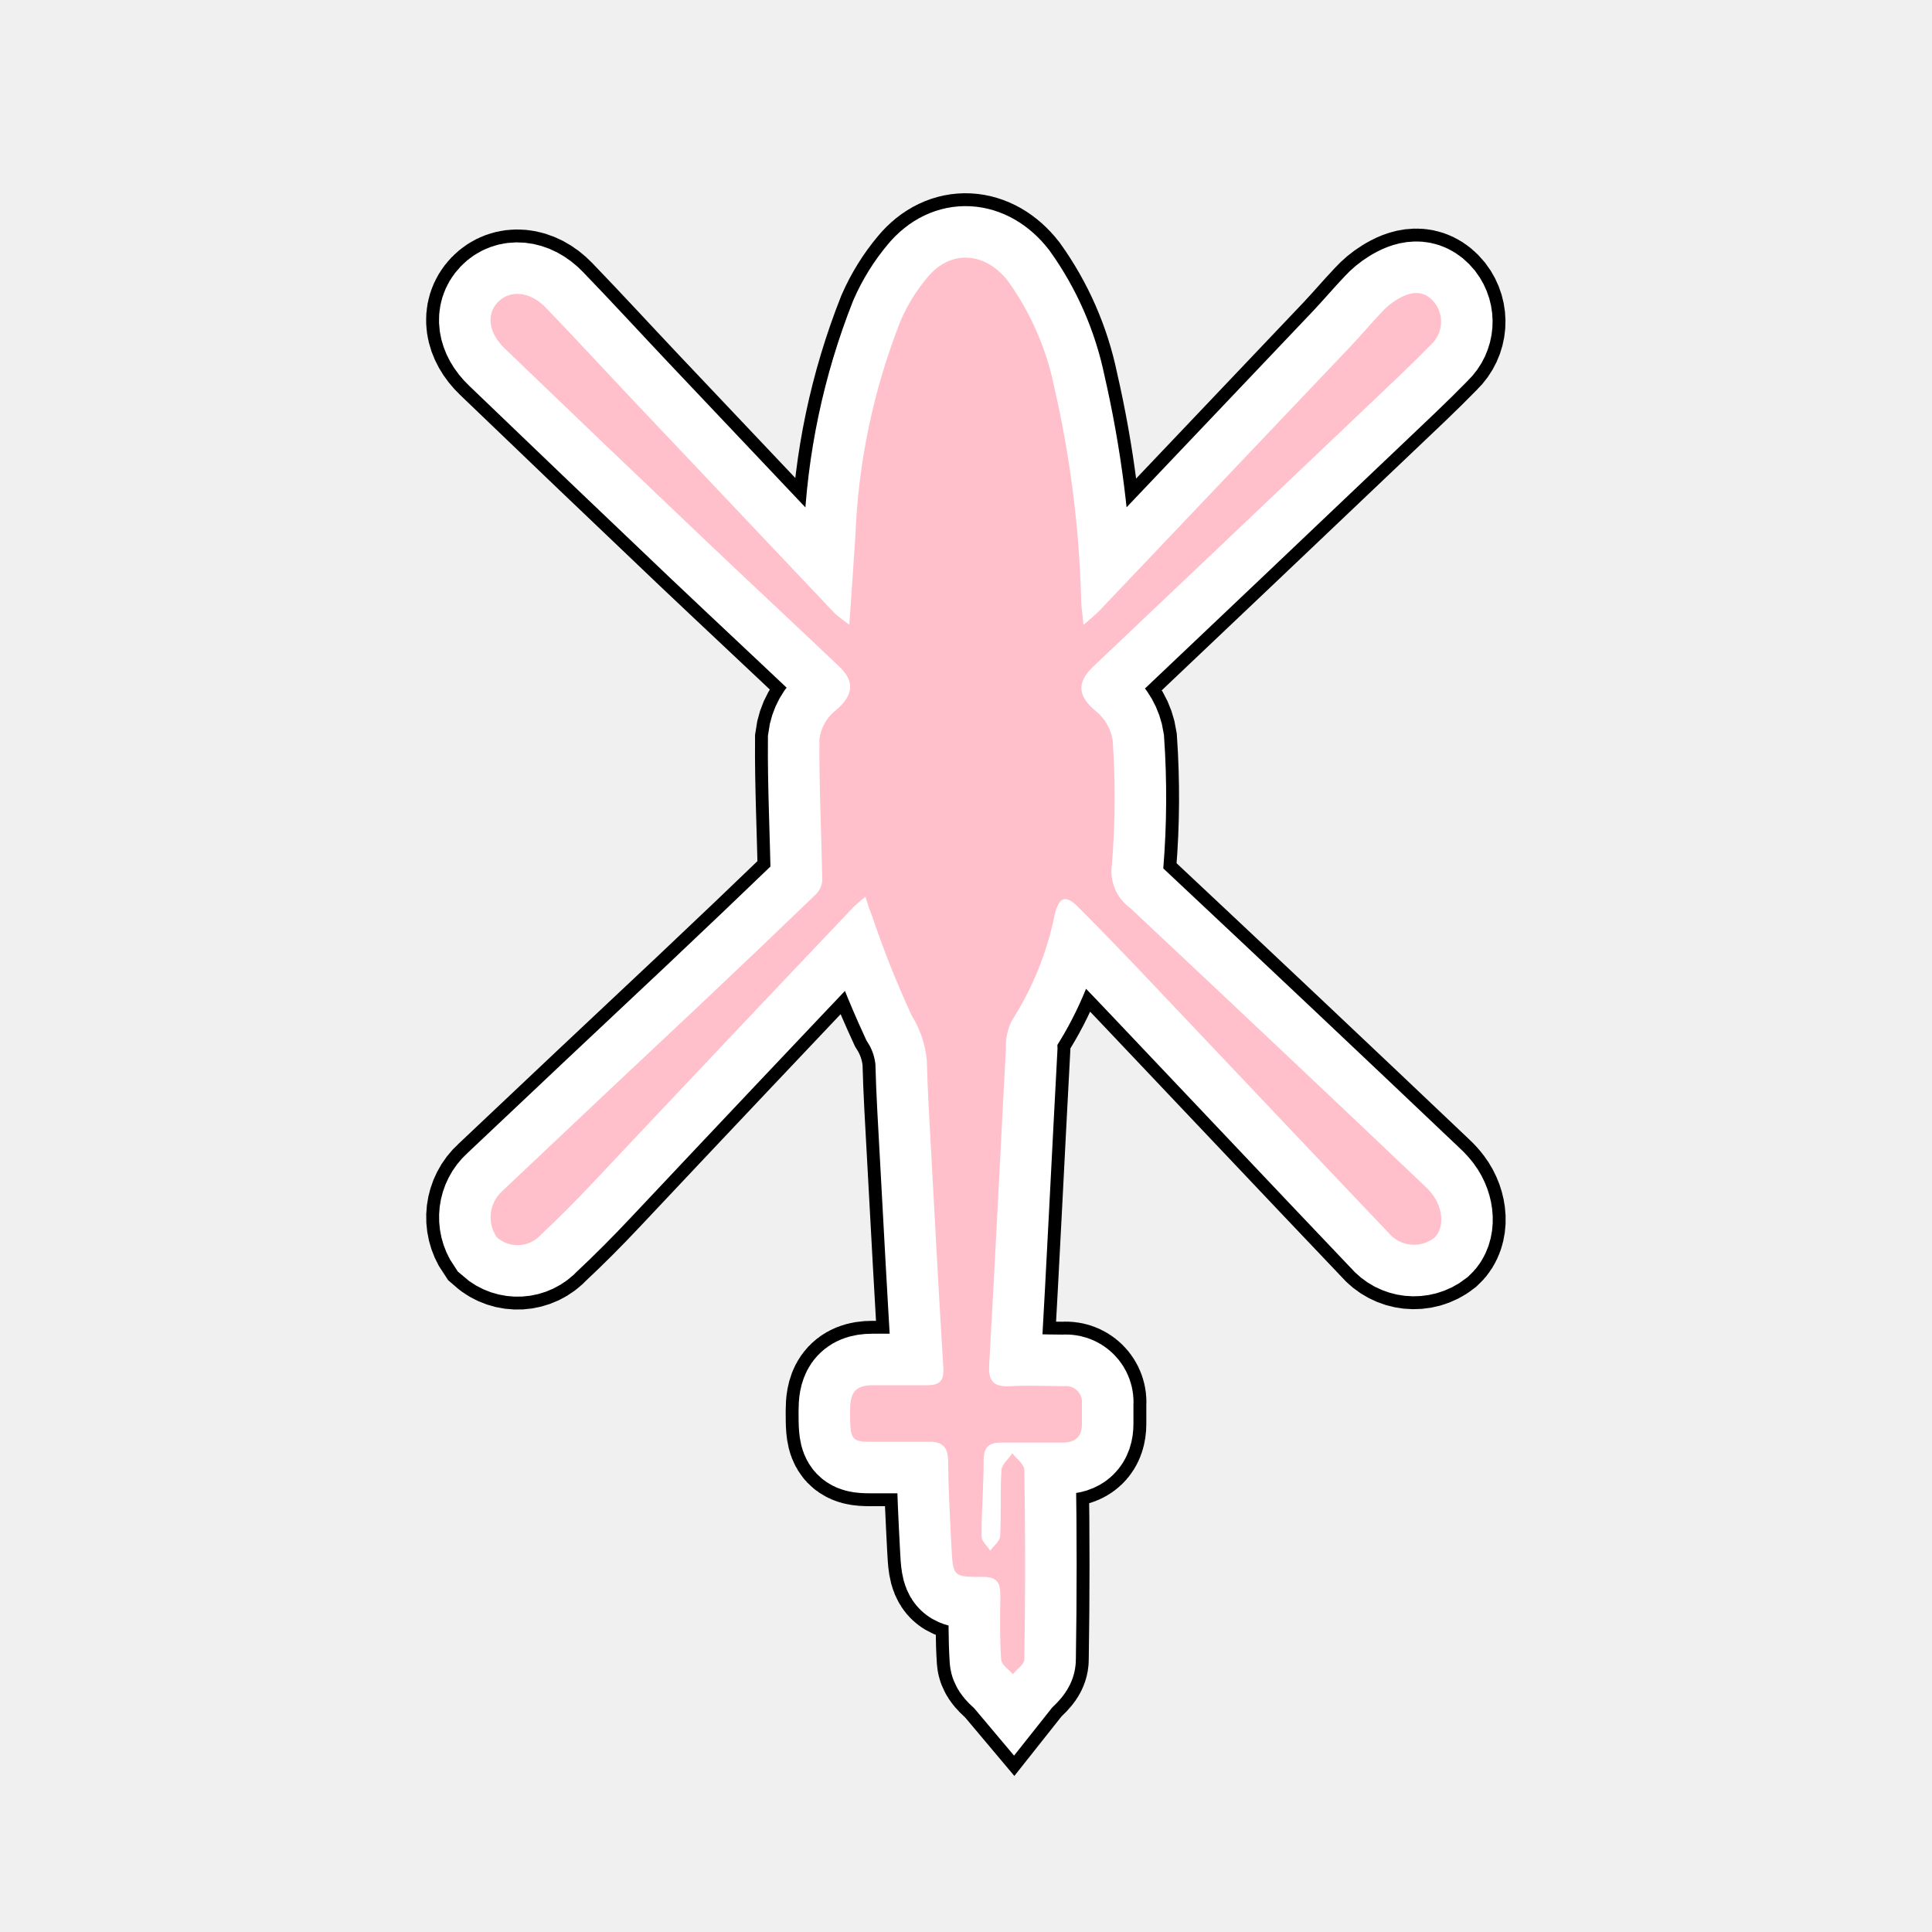
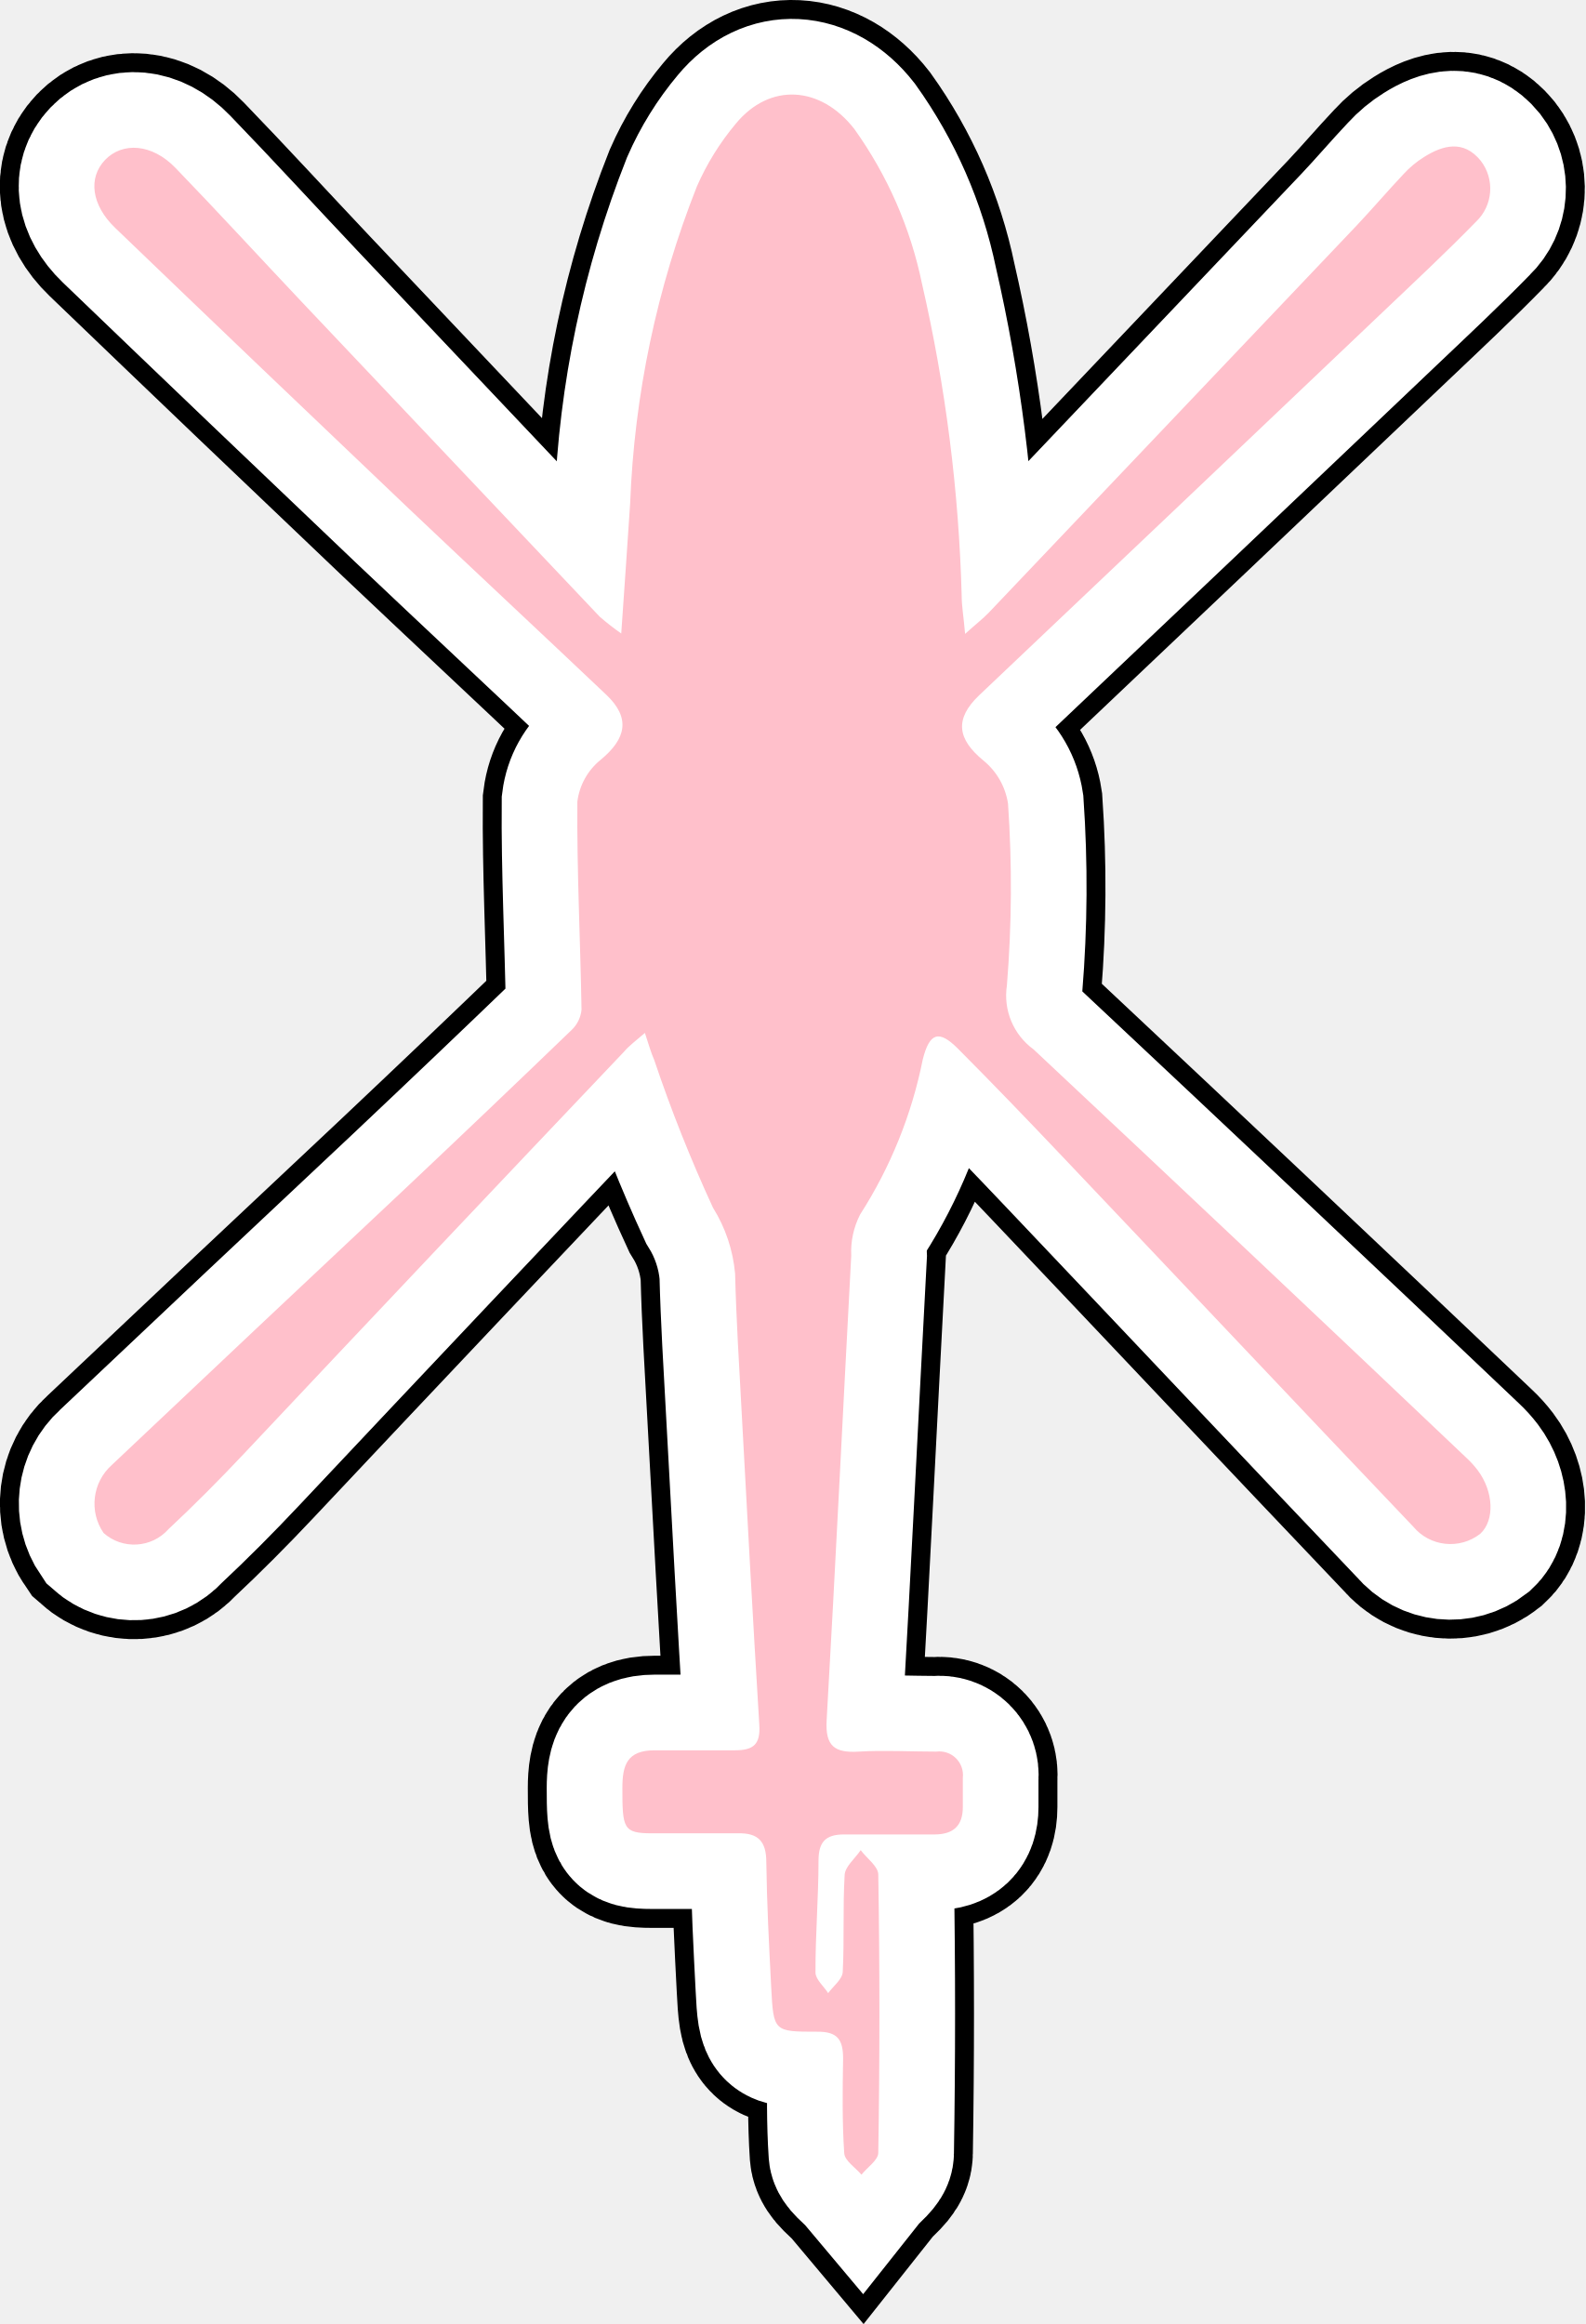
- <svg xmlns="http://www.w3.org/2000/svg" viewBox="0 0 150 150">
-   <path stroke="black" stroke-width="10" d="M67.19,69.62c-.51.44-.84.68-1.11,1Q56,81.23,46,91.86c-1.29,1.37-2.62,2.71-4,4a2.43,2.43,0,0,1-3.43.2A2.74,2.74,0,0,1,39,92.47q7.76-7.34,15.53-14.63,4.42-4.17,8.79-8.38a1.7,1.7,0,0,0,.52-1.07c-.06-3.66-.25-7.32-.22-11a3.38,3.38,0,0,1,1.23-2.21c1.37-1.13,1.58-2.22.31-3.43-3.49-3.31-7-6.58-10.49-9.89Q46.93,34.5,39.18,27.05c-1.25-1.2-1.44-2.64-.53-3.59s2.47-.88,3.73.43c2.26,2.34,4.46,4.74,6.69,7.1L64.8,47.61a13.38,13.38,0,0,0,1.14.89c.17-2.5.33-4.68.47-6.86a50.84,50.84,0,0,1,3.53-16.78A13.74,13.74,0,0,1,72,21.54c1.8-2.18,4.48-2,6.26.28A21.52,21.52,0,0,1,81.84,30a83.57,83.57,0,0,1,2.1,16.52c0,.54.1,1.07.18,2,.59-.53.94-.8,1.24-1.11l19.47-20.49c.84-.89,1.63-1.82,2.47-2.71a5.17,5.17,0,0,1,1.08-.9c1-.63,2.09-.93,3,.19a2.41,2.41,0,0,1-.24,3.22c-1.58,1.62-3.23,3.16-4.87,4.72Q95.58,41.61,84.86,51.77c-1.32,1.26-1.14,2.32.22,3.44a3.64,3.64,0,0,1,1.31,2.29,64.19,64.19,0,0,1-.06,9.61,3.52,3.52,0,0,0,1.41,3.38q11.49,10.77,22.91,21.62a4.91,4.91,0,0,1,.57.63c.85,1.13.91,2.65.14,3.36a2.56,2.56,0,0,1-3.55-.38c-6.2-6.51-12.37-13.06-18.56-19.58-1.82-1.92-3.65-3.82-5.51-5.69-1-1-1.5-.86-1.86.58a23.83,23.83,0,0,1-3.31,8.19,4.32,4.32,0,0,0-.47,2.18c-.44,8.18-.83,16.37-1.3,24.56-.08,1.37.42,1.74,1.7,1.66s2.73,0,4.1,0A1.25,1.25,0,0,1,84,109c0,.52,0,1,0,1.55,0,1-.51,1.44-1.47,1.45-1.6,0-3.21,0-4.81,0-1,0-1.34.42-1.35,1.36,0,2-.17,4-.16,5.94,0,.36.44.73.67,1.09.27-.37.75-.73.77-1.12.09-1.69,0-3.4.1-5.09,0-.47.55-.9.85-1.35.32.43.93.86.93,1.29q.12,7.35,0,14.71c0,.39-.58.77-.89,1.16-.32-.38-.88-.73-.91-1.13-.11-1.64-.09-3.3-.06-5,0-1-.28-1.44-1.37-1.43-2.29,0-2.31,0-2.43-2.33s-.23-4.43-.26-6.64c0-1.08-.42-1.55-1.51-1.52-1.51,0-3,0-4.53,0S66,111.68,66,109.55c0-1.21.24-2,1.71-2s2.83,0,4.25,0c1,0,1.34-.34,1.28-1.34-.34-5.55-.64-11.11-.94-16.66-.13-2.4-.28-4.8-.34-7.2a7.91,7.91,0,0,0-1.17-3.49,78.07,78.07,0,0,1-3.11-7.82C67.52,70.68,67.4,70.26,67.19,69.62Z" />
-   <path stroke="white" stroke-width="8" d="M67.19,69.62c-.51.44-.84.68-1.11,1Q56,81.23,46,91.86c-1.29,1.37-2.62,2.71-4,4a2.43,2.43,0,0,1-3.43.2A2.74,2.74,0,0,1,39,92.47q7.76-7.34,15.53-14.63,4.42-4.17,8.79-8.38a1.7,1.7,0,0,0,.52-1.07c-.06-3.66-.25-7.32-.22-11a3.38,3.38,0,0,1,1.23-2.21c1.37-1.13,1.58-2.22.31-3.43-3.49-3.31-7-6.58-10.49-9.89Q46.93,34.5,39.18,27.05c-1.25-1.2-1.44-2.64-.53-3.59s2.47-.88,3.73.43c2.26,2.34,4.46,4.74,6.69,7.1L64.8,47.61a13.38,13.38,0,0,0,1.14.89c.17-2.5.33-4.68.47-6.86a50.84,50.84,0,0,1,3.53-16.78A13.74,13.74,0,0,1,72,21.54c1.8-2.18,4.48-2,6.26.28A21.52,21.52,0,0,1,81.84,30a83.57,83.57,0,0,1,2.1,16.52c0,.54.1,1.07.18,2,.59-.53.94-.8,1.24-1.11l19.47-20.49c.84-.89,1.63-1.82,2.47-2.71a5.17,5.17,0,0,1,1.08-.9c1-.63,2.09-.93,3,.19a2.41,2.41,0,0,1-.24,3.22c-1.58,1.62-3.23,3.16-4.87,4.72Q95.58,41.61,84.86,51.77c-1.32,1.26-1.14,2.32.22,3.44a3.64,3.64,0,0,1,1.31,2.29,64.19,64.19,0,0,1-.06,9.61,3.52,3.52,0,0,0,1.41,3.38q11.49,10.77,22.91,21.62a4.91,4.91,0,0,1,.57.63c.85,1.13.91,2.65.14,3.36a2.56,2.56,0,0,1-3.55-.38c-6.2-6.51-12.37-13.06-18.56-19.58-1.82-1.92-3.65-3.82-5.51-5.69-1-1-1.5-.86-1.86.58a23.83,23.83,0,0,1-3.31,8.19,4.32,4.32,0,0,0-.47,2.18c-.44,8.18-.83,16.37-1.3,24.56-.08,1.37.42,1.74,1.7,1.66s2.73,0,4.1,0A1.25,1.25,0,0,1,84,109c0,.52,0,1,0,1.55,0,1-.51,1.44-1.47,1.45-1.6,0-3.21,0-4.81,0-1,0-1.34.42-1.35,1.36,0,2-.17,4-.16,5.94,0,.36.44.73.67,1.09.27-.37.75-.73.77-1.12.09-1.69,0-3.4.1-5.09,0-.47.55-.9.85-1.35.32.43.93.86.93,1.29q.12,7.35,0,14.71c0,.39-.58.77-.89,1.16-.32-.38-.88-.73-.91-1.13-.11-1.64-.09-3.3-.06-5,0-1-.28-1.44-1.37-1.43-2.29,0-2.31,0-2.43-2.33s-.23-4.43-.26-6.64c0-1.08-.42-1.55-1.51-1.52-1.51,0-3,0-4.53,0S66,111.68,66,109.55c0-1.21.24-2,1.71-2s2.83,0,4.25,0c1,0,1.34-.34,1.28-1.34-.34-5.55-.64-11.11-.94-16.66-.13-2.4-.28-4.8-.34-7.2a7.91,7.91,0,0,0-1.17-3.49,78.07,78.07,0,0,1-3.11-7.82C67.52,70.68,67.4,70.26,67.19,69.62Z" />
-   <path fill="pink" d="M67.19,69.62c-.51.44-.84.68-1.11,1Q56,81.23,46,91.86c-1.29,1.37-2.62,2.71-4,4a2.43,2.43,0,0,1-3.43.2A2.74,2.74,0,0,1,39,92.47q7.76-7.34,15.53-14.63,4.42-4.17,8.79-8.38a1.7,1.7,0,0,0,.52-1.07c-.06-3.66-.25-7.32-.22-11a3.38,3.38,0,0,1,1.23-2.21c1.37-1.13,1.58-2.22.31-3.43-3.49-3.31-7-6.58-10.49-9.89Q46.93,34.5,39.18,27.05c-1.25-1.2-1.44-2.64-.53-3.59s2.47-.88,3.73.43c2.26,2.34,4.46,4.74,6.69,7.1L64.8,47.61a13.38,13.38,0,0,0,1.14.89c.17-2.5.33-4.68.47-6.86a50.84,50.84,0,0,1,3.53-16.78A13.74,13.74,0,0,1,72,21.54c1.8-2.18,4.48-2,6.26.28A21.52,21.52,0,0,1,81.84,30a83.57,83.57,0,0,1,2.1,16.52c0,.54.1,1.07.18,2,.59-.53.94-.8,1.24-1.11l19.47-20.49c.84-.89,1.63-1.82,2.47-2.71a5.17,5.17,0,0,1,1.08-.9c1-.63,2.09-.93,3,.19a2.41,2.41,0,0,1-.24,3.22c-1.58,1.62-3.23,3.16-4.87,4.72Q95.58,41.61,84.86,51.77c-1.32,1.26-1.14,2.32.22,3.44a3.64,3.64,0,0,1,1.31,2.29,64.19,64.19,0,0,1-.06,9.61,3.52,3.52,0,0,0,1.41,3.38q11.49,10.77,22.91,21.62a4.91,4.91,0,0,1,.57.63c.85,1.13.91,2.65.14,3.36a2.56,2.56,0,0,1-3.55-.38c-6.2-6.51-12.37-13.06-18.56-19.58-1.82-1.92-3.65-3.82-5.51-5.69-1-1-1.5-.86-1.86.58a23.83,23.83,0,0,1-3.31,8.19,4.32,4.32,0,0,0-.47,2.18c-.44,8.18-.83,16.37-1.3,24.56-.08,1.37.42,1.74,1.7,1.66s2.73,0,4.1,0A1.25,1.25,0,0,1,84,109c0,.52,0,1,0,1.55,0,1-.51,1.44-1.47,1.45-1.6,0-3.21,0-4.81,0-1,0-1.34.42-1.35,1.36,0,2-.17,4-.16,5.94,0,.36.44.73.67,1.09.27-.37.75-.73.77-1.12.09-1.69,0-3.4.1-5.09,0-.47.55-.9.85-1.35.32.43.93.86.93,1.29q.12,7.35,0,14.71c0,.39-.58.77-.89,1.16-.32-.38-.88-.73-.91-1.13-.11-1.64-.09-3.3-.06-5,0-1-.28-1.44-1.37-1.43-2.29,0-2.31,0-2.43-2.33s-.23-4.43-.26-6.64c0-1.08-.42-1.55-1.51-1.52-1.51,0-3,0-4.53,0S66,111.68,66,109.55c0-1.21.24-2,1.71-2s2.83,0,4.25,0c1,0,1.34-.34,1.28-1.34-.34-5.55-.64-11.11-.94-16.66-.13-2.4-.28-4.8-.34-7.2a7.91,7.91,0,0,0-1.17-3.49,78.07,78.07,0,0,1-3.11-7.82C67.52,70.68,67.4,70.26,67.19,69.62Z" />
+ <svg xmlns="http://www.w3.org/2000/svg" viewBox="0 0 83.806 122.881" version="1.1" id="svg3" width="83.806" height="122.881">
+   <defs id="defs3" />
+   <path stroke="#000000" stroke-width="10" d="m 34.096,54.616 c -0.51,0.44 -0.84,0.68 -1.11,1 q -10.08,10.61 -20.08,21.24 c -1.29,1.37 -2.62,2.71 -4,4 a 2.43,2.43 0 0 1 -3.43,0.2 2.74,2.74 0 0 1 0.43,-3.59 q 7.76,-7.34 15.53,-14.63 4.42,-4.17 8.79,-8.38 a 1.7,1.7 0 0 0 0.52,-1.07 c -0.06,-3.66 -0.25,-7.32 -0.22,-11 a 3.38,3.38 0 0 1 1.23,-2.21 c 1.37,-1.13 1.58,-2.22 0.31,-3.43 -3.49,-3.31 -7,-6.58 -10.49,-9.89 q -7.74,-7.36 -15.49,-14.81 c -1.25,-1.2 -1.44,-2.64 -0.53,-3.59 0.91,-0.95 2.47,-0.88 3.73,0.43 2.26,2.34 4.46,4.74 6.69,7.1 l 15.73,16.62 a 13.38,13.38 0 0 0 1.14,0.89 c 0.17,-2.5 0.33,-4.68 0.47,-6.86 a 50.84,50.84 0 0 1 3.53,-16.78 13.74,13.74 0 0 1 2.06,-3.32 c 1.8,-2.18 4.48,-2 6.26,0.28 a 21.52,21.52 0 0 1 3.58,8.18 83.57,83.57 0 0 1 2.1,16.52 c 0,0.54 0.1,1.07 0.18,2 0.59,-0.53 0.94,-0.8 1.24,-1.11 l 19.47,-20.49 c 0.84,-0.89 1.63,-1.82 2.47,-2.71 a 5.17,5.17 0 0 1 1.08,-0.9 c 1,-0.63 2.09,-0.93 3,0.19 a 2.41,2.41 0 0 1 -0.24,3.22 c -1.58,1.62 -3.23,3.16 -4.87,4.72 q -10.69,10.17 -21.41,20.33 c -1.32,1.26 -1.14,2.32 0.22,3.44 a 3.64,3.64 0 0 1 1.31,2.29 64.19,64.19 0 0 1 -0.06,9.61 3.52,3.52 0 0 0 1.41,3.38 q 11.49,10.77 22.91,21.62 a 4.91,4.91 0 0 1 0.57,0.63 c 0.85,1.13 0.91,2.65 0.14,3.36 a 2.56,2.56 0 0 1 -3.55,-0.38 c -6.2,-6.51 -12.37,-13.06 -18.56,-19.58 -1.82,-1.92 -3.65,-3.82 -5.51,-5.69 -1,-1 -1.5,-0.86 -1.86,0.58 a 23.83,23.83 0 0 1 -3.31,8.19 4.32,4.32 0 0 0 -0.47,2.18 c -0.44,8.18 -0.83,16.37 -1.3,24.56 -0.08,1.37 0.42,1.74 1.7,1.66 1.28,-0.08 2.73,0 4.1,0 a 1.25,1.25 0 0 1 1.4,1.38 c 0,0.52 0,1 0,1.55 0,1 -0.51,1.44 -1.47,1.45 -1.6,0 -3.21,0 -4.81,0 -1,0 -1.34,0.42 -1.35,1.36 0,2 -0.17,4 -0.16,5.94 0,0.36 0.44,0.73 0.67,1.09 0.27,-0.37 0.75,-0.73 0.77,-1.12 0.09,-1.69 0,-3.4 0.1,-5.09 0,-0.47 0.55,-0.9 0.85,-1.35 0.32,0.43 0.93,0.86 0.93,1.29 q 0.12,7.35 0,14.71 c 0,0.39 -0.58,0.77 -0.89,1.16 -0.32,-0.38 -0.88,-0.73 -0.91,-1.13 -0.11,-1.64 -0.09,-3.3 -0.06,-5 0,-1 -0.28,-1.44 -1.37,-1.43 -2.29,0 -2.31,0 -2.43,-2.33 -0.12,-2.33 -0.23,-4.43 -0.26,-6.64 0,-1.08 -0.42,-1.55 -1.51,-1.52 -1.51,0 -3,0 -4.53,0 -1.53,0 -1.57,-0.26 -1.57,-2.39 0,-1.21 0.24,-2 1.71,-2 1.47,0 2.83,0 4.25,0 1,0 1.34,-0.34 1.28,-1.34 -0.34,-5.55 -0.64,-11.11 -0.94,-16.66 -0.13,-2.4 -0.28,-4.8 -0.34,-7.2 a 7.91,7.91 0 0 0 -1.17,-3.49 78.07,78.07 0 0 1 -3.11,-7.82 c -0.16,-0.36 -0.28,-0.78 -0.49,-1.42 z" id="path1" />
+   <path stroke="#ffffff" stroke-width="8" d="m 34.096,54.616 c -0.51,0.44 -0.84,0.68 -1.11,1 q -10.08,10.61 -20.08,21.24 c -1.29,1.37 -2.62,2.71 -4,4 a 2.43,2.43 0 0 1 -3.43,0.2 2.74,2.74 0 0 1 0.43,-3.59 q 7.76,-7.34 15.53,-14.63 4.42,-4.17 8.79,-8.38 a 1.7,1.7 0 0 0 0.52,-1.07 c -0.06,-3.66 -0.25,-7.32 -0.22,-11 a 3.38,3.38 0 0 1 1.23,-2.21 c 1.37,-1.13 1.58,-2.22 0.31,-3.43 -3.49,-3.31 -7,-6.58 -10.49,-9.89 q -7.74,-7.36 -15.49,-14.81 c -1.25,-1.2 -1.44,-2.64 -0.53,-3.59 0.91,-0.95 2.47,-0.88 3.73,0.43 2.26,2.34 4.46,4.74 6.69,7.1 l 15.73,16.62 a 13.38,13.38 0 0 0 1.14,0.89 c 0.17,-2.5 0.33,-4.68 0.47,-6.86 a 50.84,50.84 0 0 1 3.53,-16.78 13.74,13.74 0 0 1 2.06,-3.32 c 1.8,-2.18 4.48,-2 6.26,0.28 a 21.52,21.52 0 0 1 3.58,8.18 83.57,83.57 0 0 1 2.1,16.52 c 0,0.54 0.1,1.07 0.18,2 0.59,-0.53 0.94,-0.8 1.24,-1.11 l 19.47,-20.49 c 0.84,-0.89 1.63,-1.82 2.47,-2.71 a 5.17,5.17 0 0 1 1.08,-0.9 c 1,-0.63 2.09,-0.93 3,0.19 a 2.41,2.41 0 0 1 -0.24,3.22 c -1.58,1.62 -3.23,3.16 -4.87,4.72 q -10.69,10.17 -21.41,20.33 c -1.32,1.26 -1.14,2.32 0.22,3.44 a 3.64,3.64 0 0 1 1.31,2.29 64.19,64.19 0 0 1 -0.06,9.61 3.52,3.52 0 0 0 1.41,3.38 q 11.49,10.77 22.91,21.62 a 4.91,4.91 0 0 1 0.57,0.63 c 0.85,1.13 0.91,2.65 0.14,3.36 a 2.56,2.56 0 0 1 -3.55,-0.38 c -6.2,-6.51 -12.37,-13.06 -18.56,-19.58 -1.82,-1.92 -3.65,-3.82 -5.51,-5.69 -1,-1 -1.5,-0.86 -1.86,0.58 a 23.83,23.83 0 0 1 -3.31,8.19 4.32,4.32 0 0 0 -0.47,2.18 c -0.44,8.18 -0.83,16.37 -1.3,24.56 -0.08,1.37 0.42,1.74 1.7,1.66 1.28,-0.08 2.73,0 4.1,0 a 1.25,1.25 0 0 1 1.4,1.38 c 0,0.52 0,1 0,1.55 0,1 -0.51,1.44 -1.47,1.45 -1.6,0 -3.21,0 -4.81,0 -1,0 -1.34,0.42 -1.35,1.36 0,2 -0.17,4 -0.16,5.94 0,0.36 0.44,0.73 0.67,1.09 0.27,-0.37 0.75,-0.73 0.77,-1.12 0.09,-1.69 0,-3.4 0.1,-5.09 0,-0.47 0.55,-0.9 0.85,-1.35 0.32,0.43 0.93,0.86 0.93,1.29 q 0.12,7.35 0,14.71 c 0,0.39 -0.58,0.77 -0.89,1.16 -0.32,-0.38 -0.88,-0.73 -0.91,-1.13 -0.11,-1.64 -0.09,-3.3 -0.06,-5 0,-1 -0.28,-1.44 -1.37,-1.43 -2.29,0 -2.31,0 -2.43,-2.33 -0.12,-2.33 -0.23,-4.43 -0.26,-6.64 0,-1.08 -0.42,-1.55 -1.51,-1.52 -1.51,0 -3,0 -4.53,0 -1.53,0 -1.57,-0.26 -1.57,-2.39 0,-1.21 0.24,-2 1.71,-2 1.47,0 2.83,0 4.25,0 1,0 1.34,-0.34 1.28,-1.34 -0.34,-5.55 -0.64,-11.11 -0.94,-16.66 -0.13,-2.4 -0.28,-4.8 -0.34,-7.2 a 7.91,7.91 0 0 0 -1.17,-3.49 78.07,78.07 0 0 1 -3.11,-7.82 c -0.16,-0.36 -0.28,-0.78 -0.49,-1.42 z" id="path2" />
+   <path fill="#ffc0cb" d="m 34.096,54.616 c -0.51,0.44 -0.84,0.68 -1.11,1 q -10.08,10.61 -20.08,21.24 c -1.29,1.37 -2.62,2.71 -4,4 a 2.43,2.43 0 0 1 -3.43,0.2 2.74,2.74 0 0 1 0.43,-3.59 q 7.76,-7.34 15.53,-14.63 4.42,-4.17 8.79,-8.38 a 1.7,1.7 0 0 0 0.52,-1.07 c -0.06,-3.66 -0.25,-7.32 -0.22,-11 a 3.38,3.38 0 0 1 1.23,-2.21 c 1.37,-1.13 1.58,-2.22 0.31,-3.43 -3.49,-3.31 -7,-6.58 -10.49,-9.89 q -7.74,-7.36 -15.49,-14.81 c -1.25,-1.2 -1.44,-2.64 -0.53,-3.59 0.91,-0.95 2.47,-0.88 3.73,0.43 2.26,2.34 4.46,4.74 6.69,7.1 l 15.73,16.62 a 13.38,13.38 0 0 0 1.14,0.89 c 0.17,-2.5 0.33,-4.68 0.47,-6.86 a 50.84,50.84 0 0 1 3.53,-16.78 13.74,13.74 0 0 1 2.06,-3.32 c 1.8,-2.18 4.48,-2 6.26,0.28 a 21.52,21.52 0 0 1 3.58,8.18 83.57,83.57 0 0 1 2.1,16.52 c 0,0.54 0.1,1.07 0.18,2 0.59,-0.53 0.94,-0.8 1.24,-1.11 l 19.47,-20.49 c 0.84,-0.89 1.63,-1.82 2.47,-2.71 a 5.17,5.17 0 0 1 1.08,-0.9 c 1,-0.63 2.09,-0.93 3,0.19 a 2.41,2.41 0 0 1 -0.24,3.22 c -1.58,1.62 -3.23,3.16 -4.87,4.72 q -10.69,10.17 -21.41,20.33 c -1.32,1.26 -1.14,2.32 0.22,3.44 a 3.64,3.64 0 0 1 1.31,2.29 64.19,64.19 0 0 1 -0.06,9.61 3.52,3.52 0 0 0 1.41,3.38 q 11.49,10.77 22.91,21.62 a 4.91,4.91 0 0 1 0.57,0.63 c 0.85,1.13 0.91,2.65 0.14,3.36 a 2.56,2.56 0 0 1 -3.55,-0.38 c -6.2,-6.51 -12.37,-13.06 -18.56,-19.58 -1.82,-1.92 -3.65,-3.82 -5.51,-5.69 -1,-1 -1.5,-0.86 -1.86,0.58 a 23.83,23.83 0 0 1 -3.31,8.19 4.32,4.32 0 0 0 -0.47,2.18 c -0.44,8.18 -0.83,16.37 -1.3,24.56 -0.08,1.37 0.42,1.74 1.7,1.66 1.28,-0.08 2.73,0 4.1,0 a 1.25,1.25 0 0 1 1.4,1.38 c 0,0.52 0,1 0,1.55 0,1 -0.51,1.44 -1.47,1.45 -1.6,0 -3.21,0 -4.81,0 -1,0 -1.34,0.42 -1.35,1.36 0,2 -0.17,4 -0.16,5.94 0,0.36 0.44,0.73 0.67,1.09 0.27,-0.37 0.75,-0.73 0.77,-1.12 0.09,-1.69 0,-3.4 0.1,-5.09 0,-0.47 0.55,-0.9 0.85,-1.35 0.32,0.43 0.93,0.86 0.93,1.29 q 0.12,7.35 0,14.71 c 0,0.39 -0.58,0.77 -0.89,1.16 -0.32,-0.38 -0.88,-0.73 -0.91,-1.13 -0.11,-1.64 -0.09,-3.3 -0.06,-5 0,-1 -0.28,-1.44 -1.37,-1.43 -2.29,0 -2.31,0 -2.43,-2.33 -0.12,-2.33 -0.23,-4.43 -0.26,-6.64 0,-1.08 -0.42,-1.55 -1.51,-1.52 -1.51,0 -3,0 -4.53,0 -1.53,0 -1.57,-0.26 -1.57,-2.39 0,-1.21 0.24,-2 1.71,-2 1.47,0 2.83,0 4.25,0 1,0 1.34,-0.34 1.28,-1.34 -0.34,-5.55 -0.64,-11.11 -0.94,-16.66 -0.13,-2.4 -0.28,-4.8 -0.34,-7.2 a 7.91,7.91 0 0 0 -1.17,-3.49 78.07,78.07 0 0 1 -3.11,-7.82 c -0.16,-0.36 -0.28,-0.78 -0.49,-1.42 z" id="path3" />
</svg>
